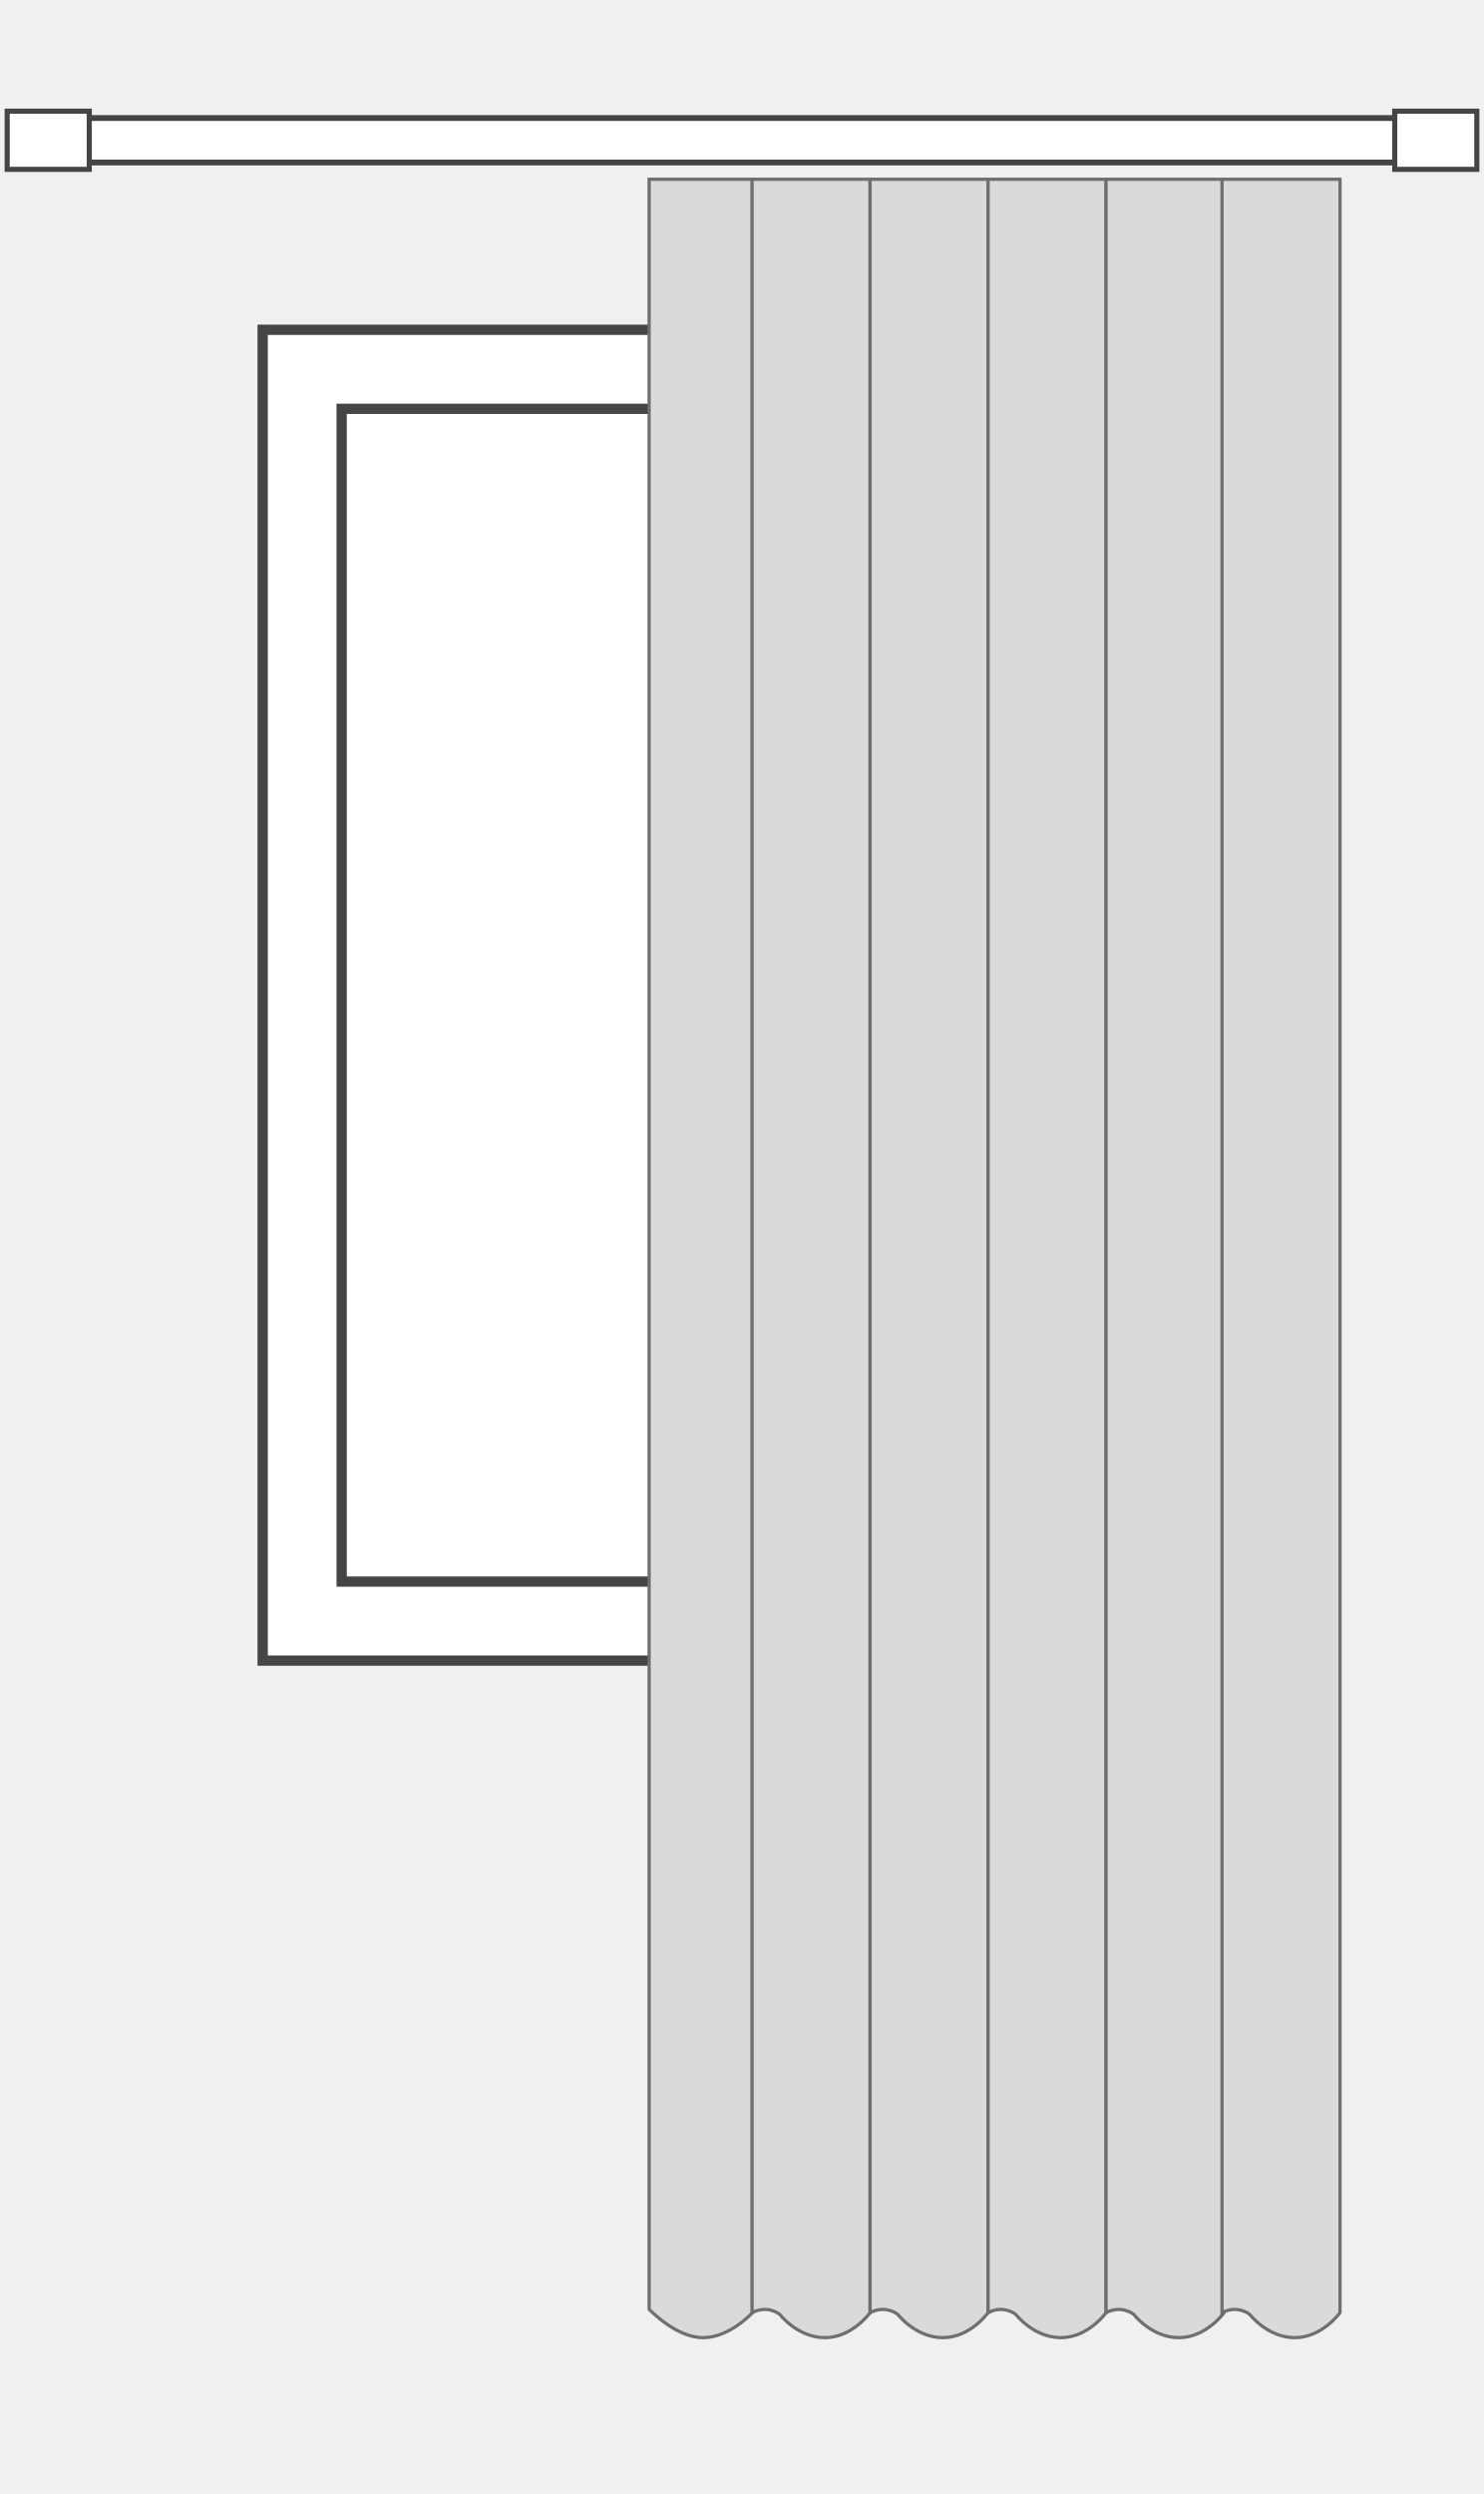
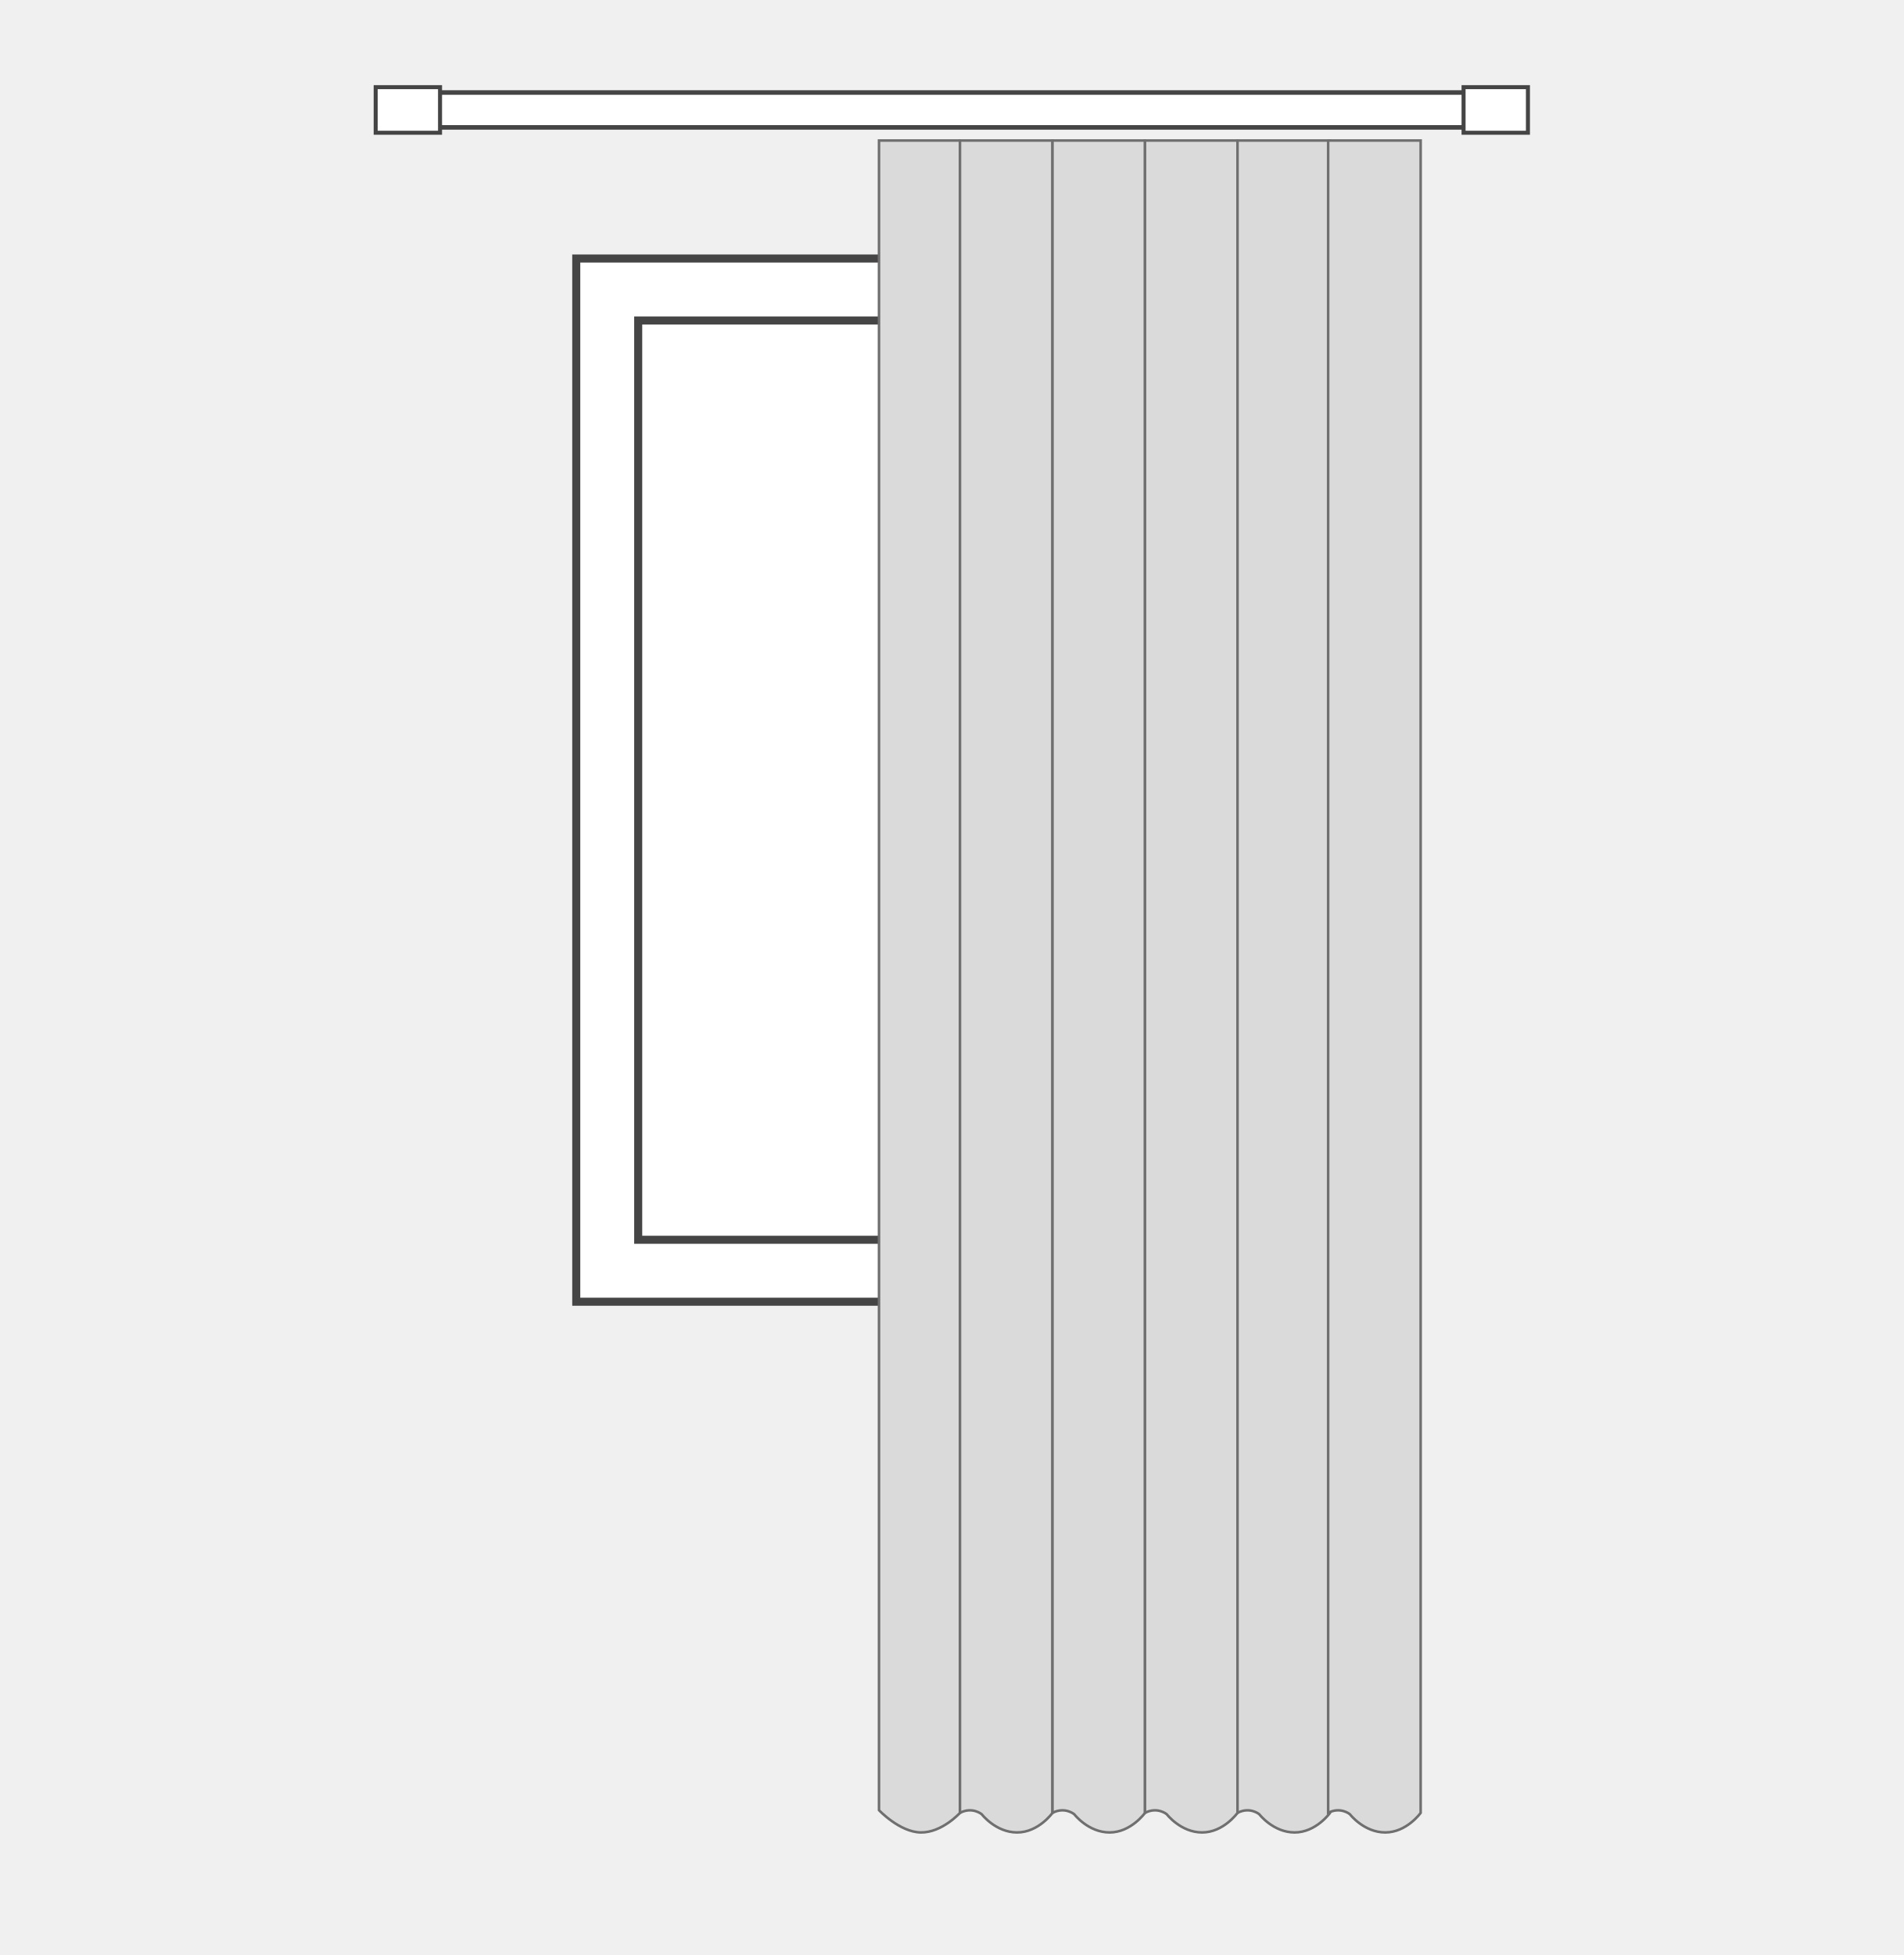
- <svg xmlns="http://www.w3.org/2000/svg" version="1.1" id="Layer_1" x="0px" y="0px" width="433.9px" height="729px" viewBox="0 0 433.9 729" enable-background="new 0 0 433.9 729" xml:space="preserve">
+ <svg xmlns="http://www.w3.org/2000/svg" version="1.1" id="Layer_1" x="0px" y="0px" width="710px" height="729px" viewBox="0 0 710 729" enable-background="new 0 0 710 729" xml:space="preserve">
  <g>
-     <rect x="76.8" y="96.4" fill="#FFFFFF" stroke="#464545" stroke-width="3" width="280.2" height="389" />
-     <rect x="99.9" y="119.5" fill="none" stroke="#464545" stroke-width="3" width="234" height="342.8" />
-   </g>
-   <g>
-     <rect x="23.9" y="34.5" fill="#FFFFFF" stroke="#464545" stroke-width="1.704" width="404.4" height="13" />
-   </g>
-   <rect x="407.8" y="32.5" fill="#FFFFFF" stroke="#464545" stroke-width="1.5" width="24" height="17" />
-   <rect x="2.1" y="32.5" fill="#FFFFFF" stroke="#464545" stroke-width="1.5" width="24" height="17" />
-   <g>
-     <path fill="#DADADA" stroke="#706F6F" stroke-width="0.953" stroke-miterlimit="10" d="M189.8,675c0,0,7.7,8.2,15.6,8.3   c7.9,0.1,14.6-7.3,14.6-7.3V52.4c0,0-4.9,0-15.1,0s-15.1,0-15.1,0V675z" />
-     <path fill="#DADADA" stroke="#706F6F" stroke-width="0.953" stroke-miterlimit="10" d="M219.9,676c4.6-2.4,8.1,0.5,8.1,0.5   s5.2,6.8,13.2,6.8s13.2-7.3,13.2-7.3V52.4h-34.5V676z" />
-     <path fill="#DADADA" stroke="#706F6F" stroke-width="0.953" stroke-miterlimit="10" d="M254.4,676c4.6-2.4,8.1,0.5,8.1,0.5   s5.2,6.8,13.2,6.8s13.2-7.3,13.2-7.3V52.4h-34.5V676z" />
-     <path fill="#DADADA" stroke="#706F6F" stroke-width="0.953" stroke-miterlimit="10" d="M288.9,676c4.6-2.4,8.1,0.5,8.1,0.5   s5.2,6.8,13.2,6.8s13.2-7.3,13.2-7.3V52.4h-34.5V676z" />
-     <path fill="#DADADA" stroke="#706F6F" stroke-width="0.953" stroke-miterlimit="10" d="M323.4,676c4.6-2.4,8.1,0.5,8.1,0.5   s5.2,6.8,13.2,6.8s13.2-7.3,13.2-7.3V52.4h-34.5V676z" />
-     <path fill="#DADADA" stroke="#706F6F" stroke-width="0.953" stroke-miterlimit="10" d="M357.3,676c4.6-2.4,8.1,0.5,8.1,0.5   s5.2,6.8,13.2,6.8s13.2-7.3,13.2-7.3V52.4h-34.5V676z" />
+     <g>
+       <rect x="214.9" y="96.4" fill="#FFFFFF" stroke="#464545" stroke-width="3" width="280.2" height="389" />
+       <rect x="238" y="119.5" fill="none" stroke="#464545" stroke-width="3" width="234" height="342.8" />
+     </g>
+     <g>
+       <rect x="162" y="34.5" fill="#FFFFFF" stroke="#464545" stroke-width="1.704" width="404.4" height="13" />
+     </g>
+     <rect x="545.8" y="32.5" fill="#FFFFFF" stroke="#464545" stroke-width="1.5" width="24" height="17" />
+     <rect x="140.1" y="32.5" fill="#FFFFFF" stroke="#464545" stroke-width="1.5" width="24" height="17" />
+     <g>
+       <path fill="#DADADA" stroke="#706F6F" stroke-width="0.953" stroke-miterlimit="10" d="M327.8,675c0,0,7.7,8.2,15.6,8.3    c7.9,0.1,14.6-7.3,14.6-7.3V52.4c0,0-4.9,0-15.1,0c-10.2,0-15.1,0-15.1,0V675z" />
+       <path fill="#DADADA" stroke="#706F6F" stroke-width="0.953" stroke-miterlimit="10" d="M358,676c4.6-2.4,8.1,0.5,8.1,0.5    s5.2,6.8,13.2,6.8s13.2-7.3,13.2-7.3V52.4H358V676z" />
+       <path fill="#DADADA" stroke="#706F6F" stroke-width="0.953" stroke-miterlimit="10" d="M392.5,676c4.6-2.4,8.1,0.5,8.1,0.5    s5.2,6.8,13.2,6.8S427,676,427,676V52.4h-34.5V676z" />
+       <path fill="#DADADA" stroke="#706F6F" stroke-width="0.953" stroke-miterlimit="10" d="M427,676c4.6-2.4,8.1,0.5,8.1,0.5    s5.2,6.8,13.2,6.8s13.2-7.3,13.2-7.3V52.4H427V676z" />
+       <path fill="#DADADA" stroke="#706F6F" stroke-width="0.953" stroke-miterlimit="10" d="M461.5,676c4.6-2.4,8.1,0.5,8.1,0.5    s5.2,6.8,13.2,6.8S496,676,496,676V52.4h-34.5V676z" />
+       <path fill="#DADADA" stroke="#706F6F" stroke-width="0.953" stroke-miterlimit="10" d="M495.3,676c4.6-2.4,8.1,0.5,8.1,0.5    s5.2,6.8,13.2,6.8s13.2-7.3,13.2-7.3V52.4h-34.5V676z" />
+     </g>
  </g>
</svg>
